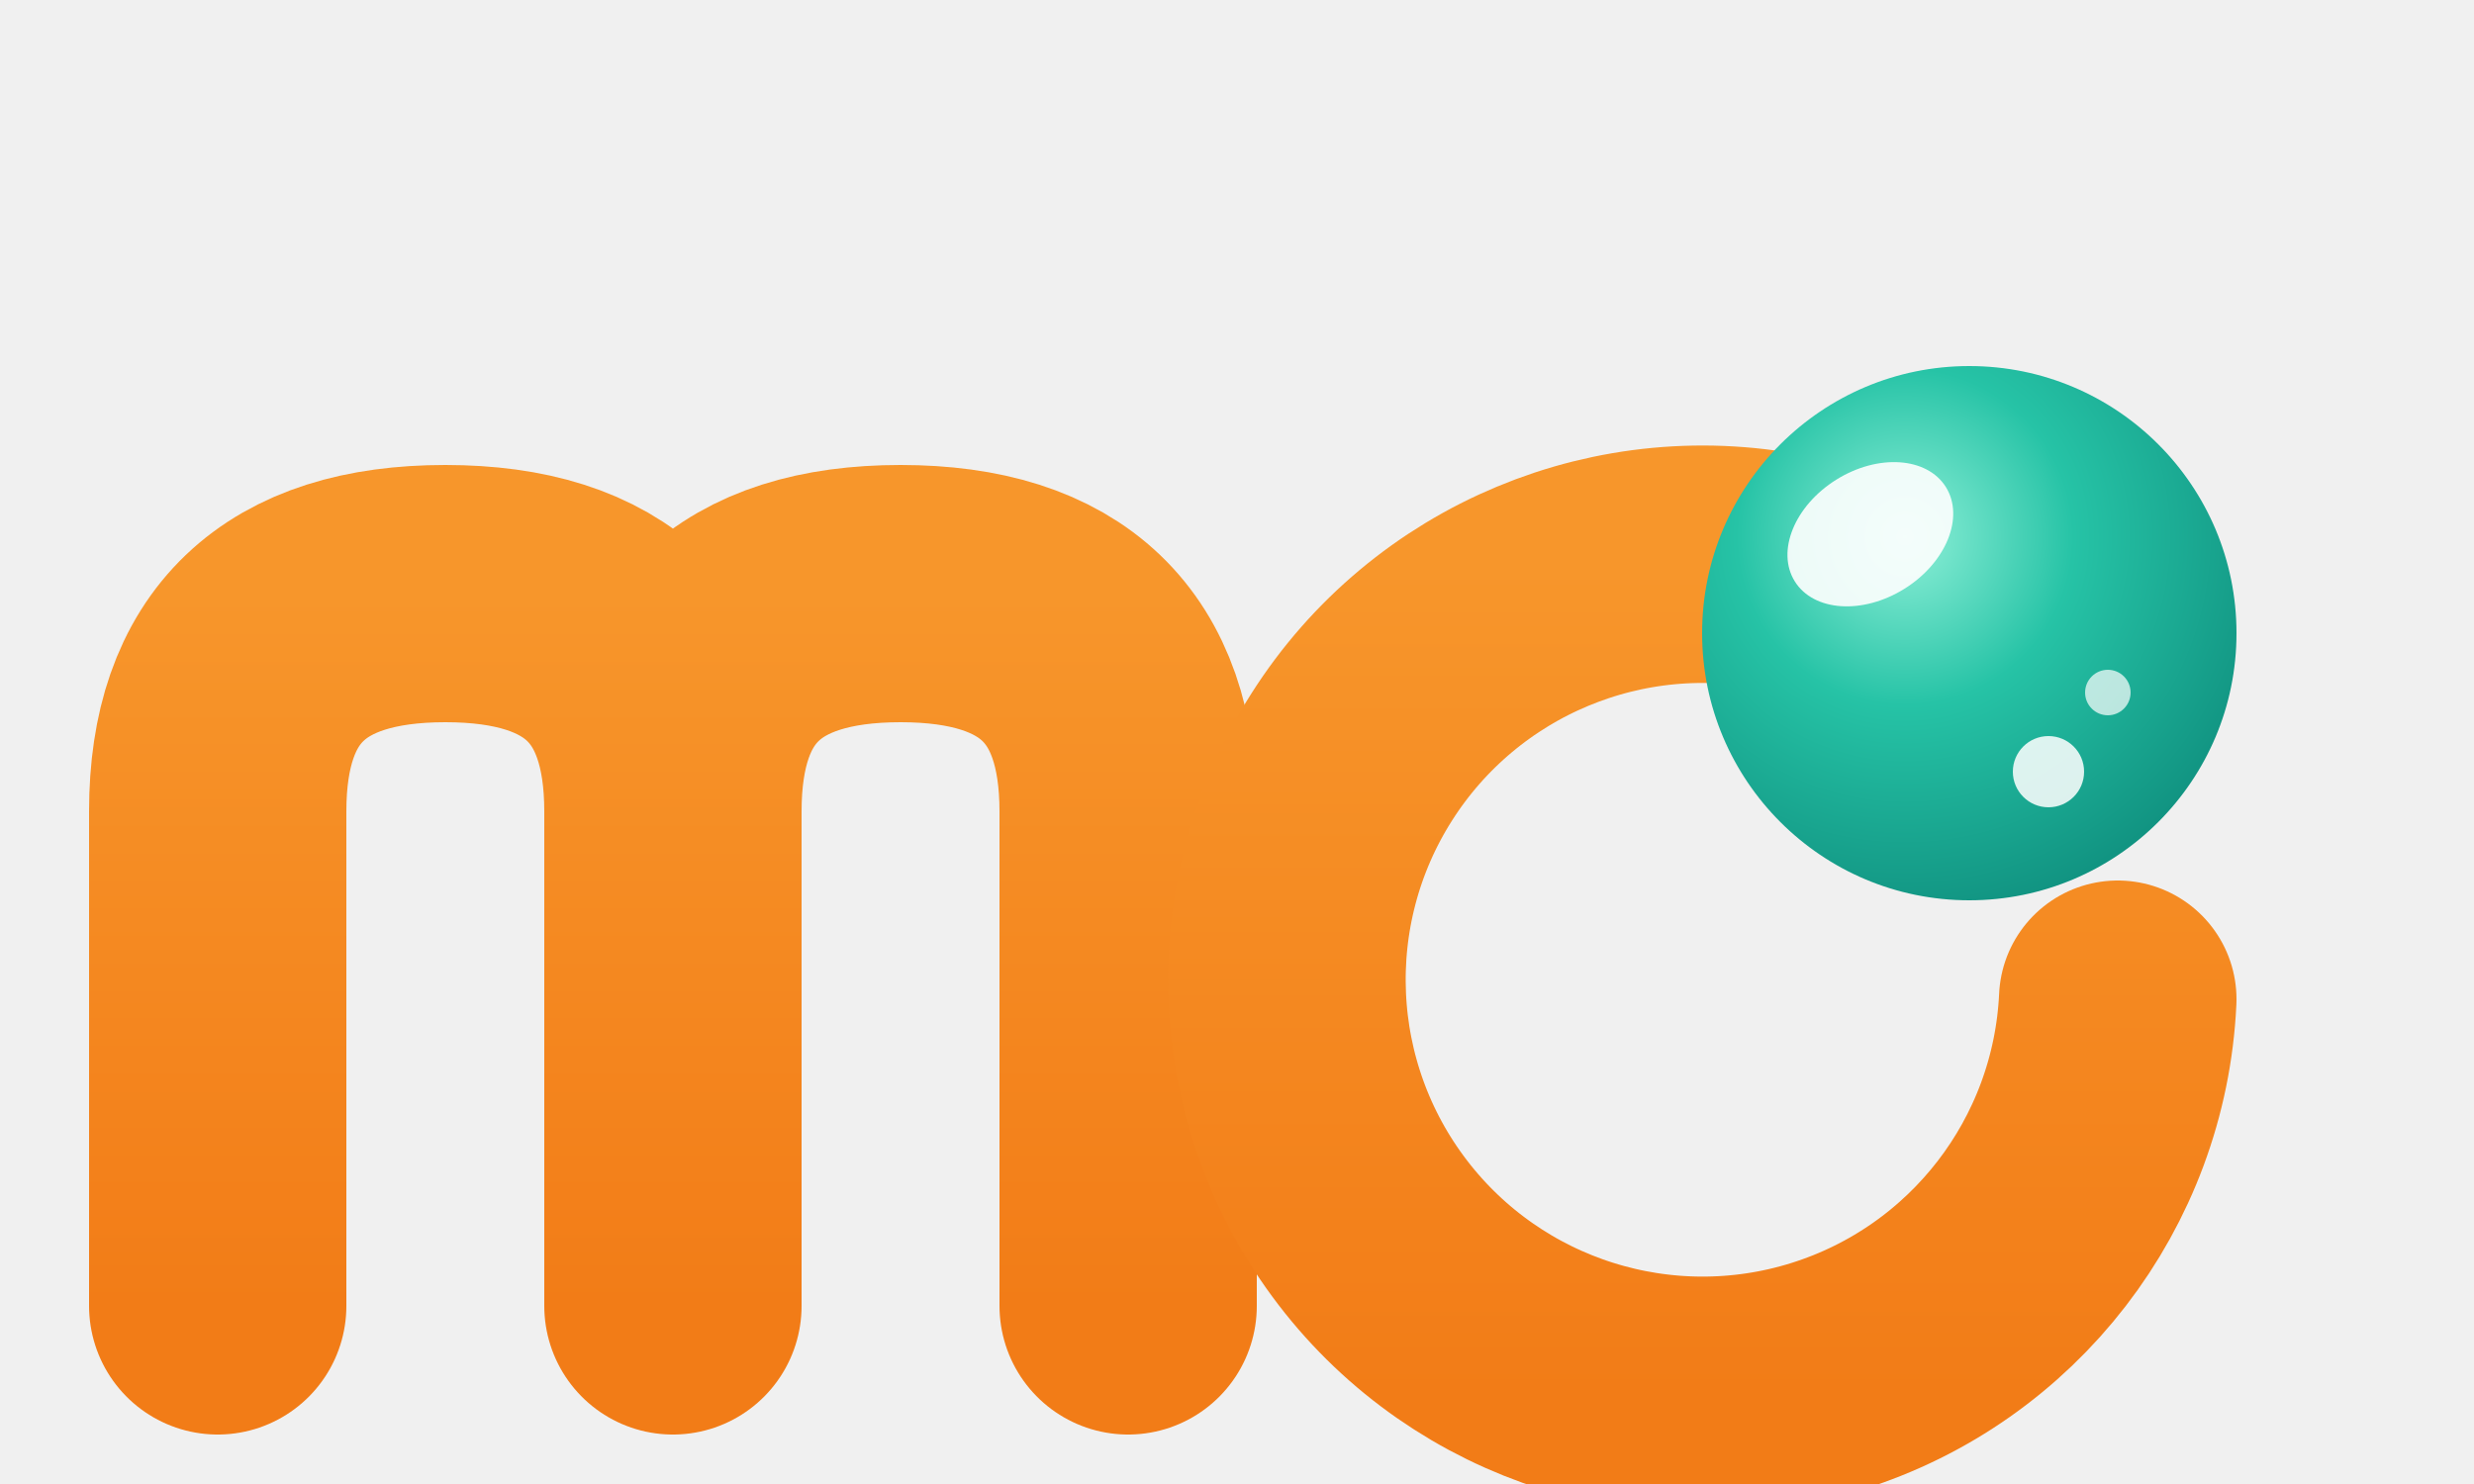
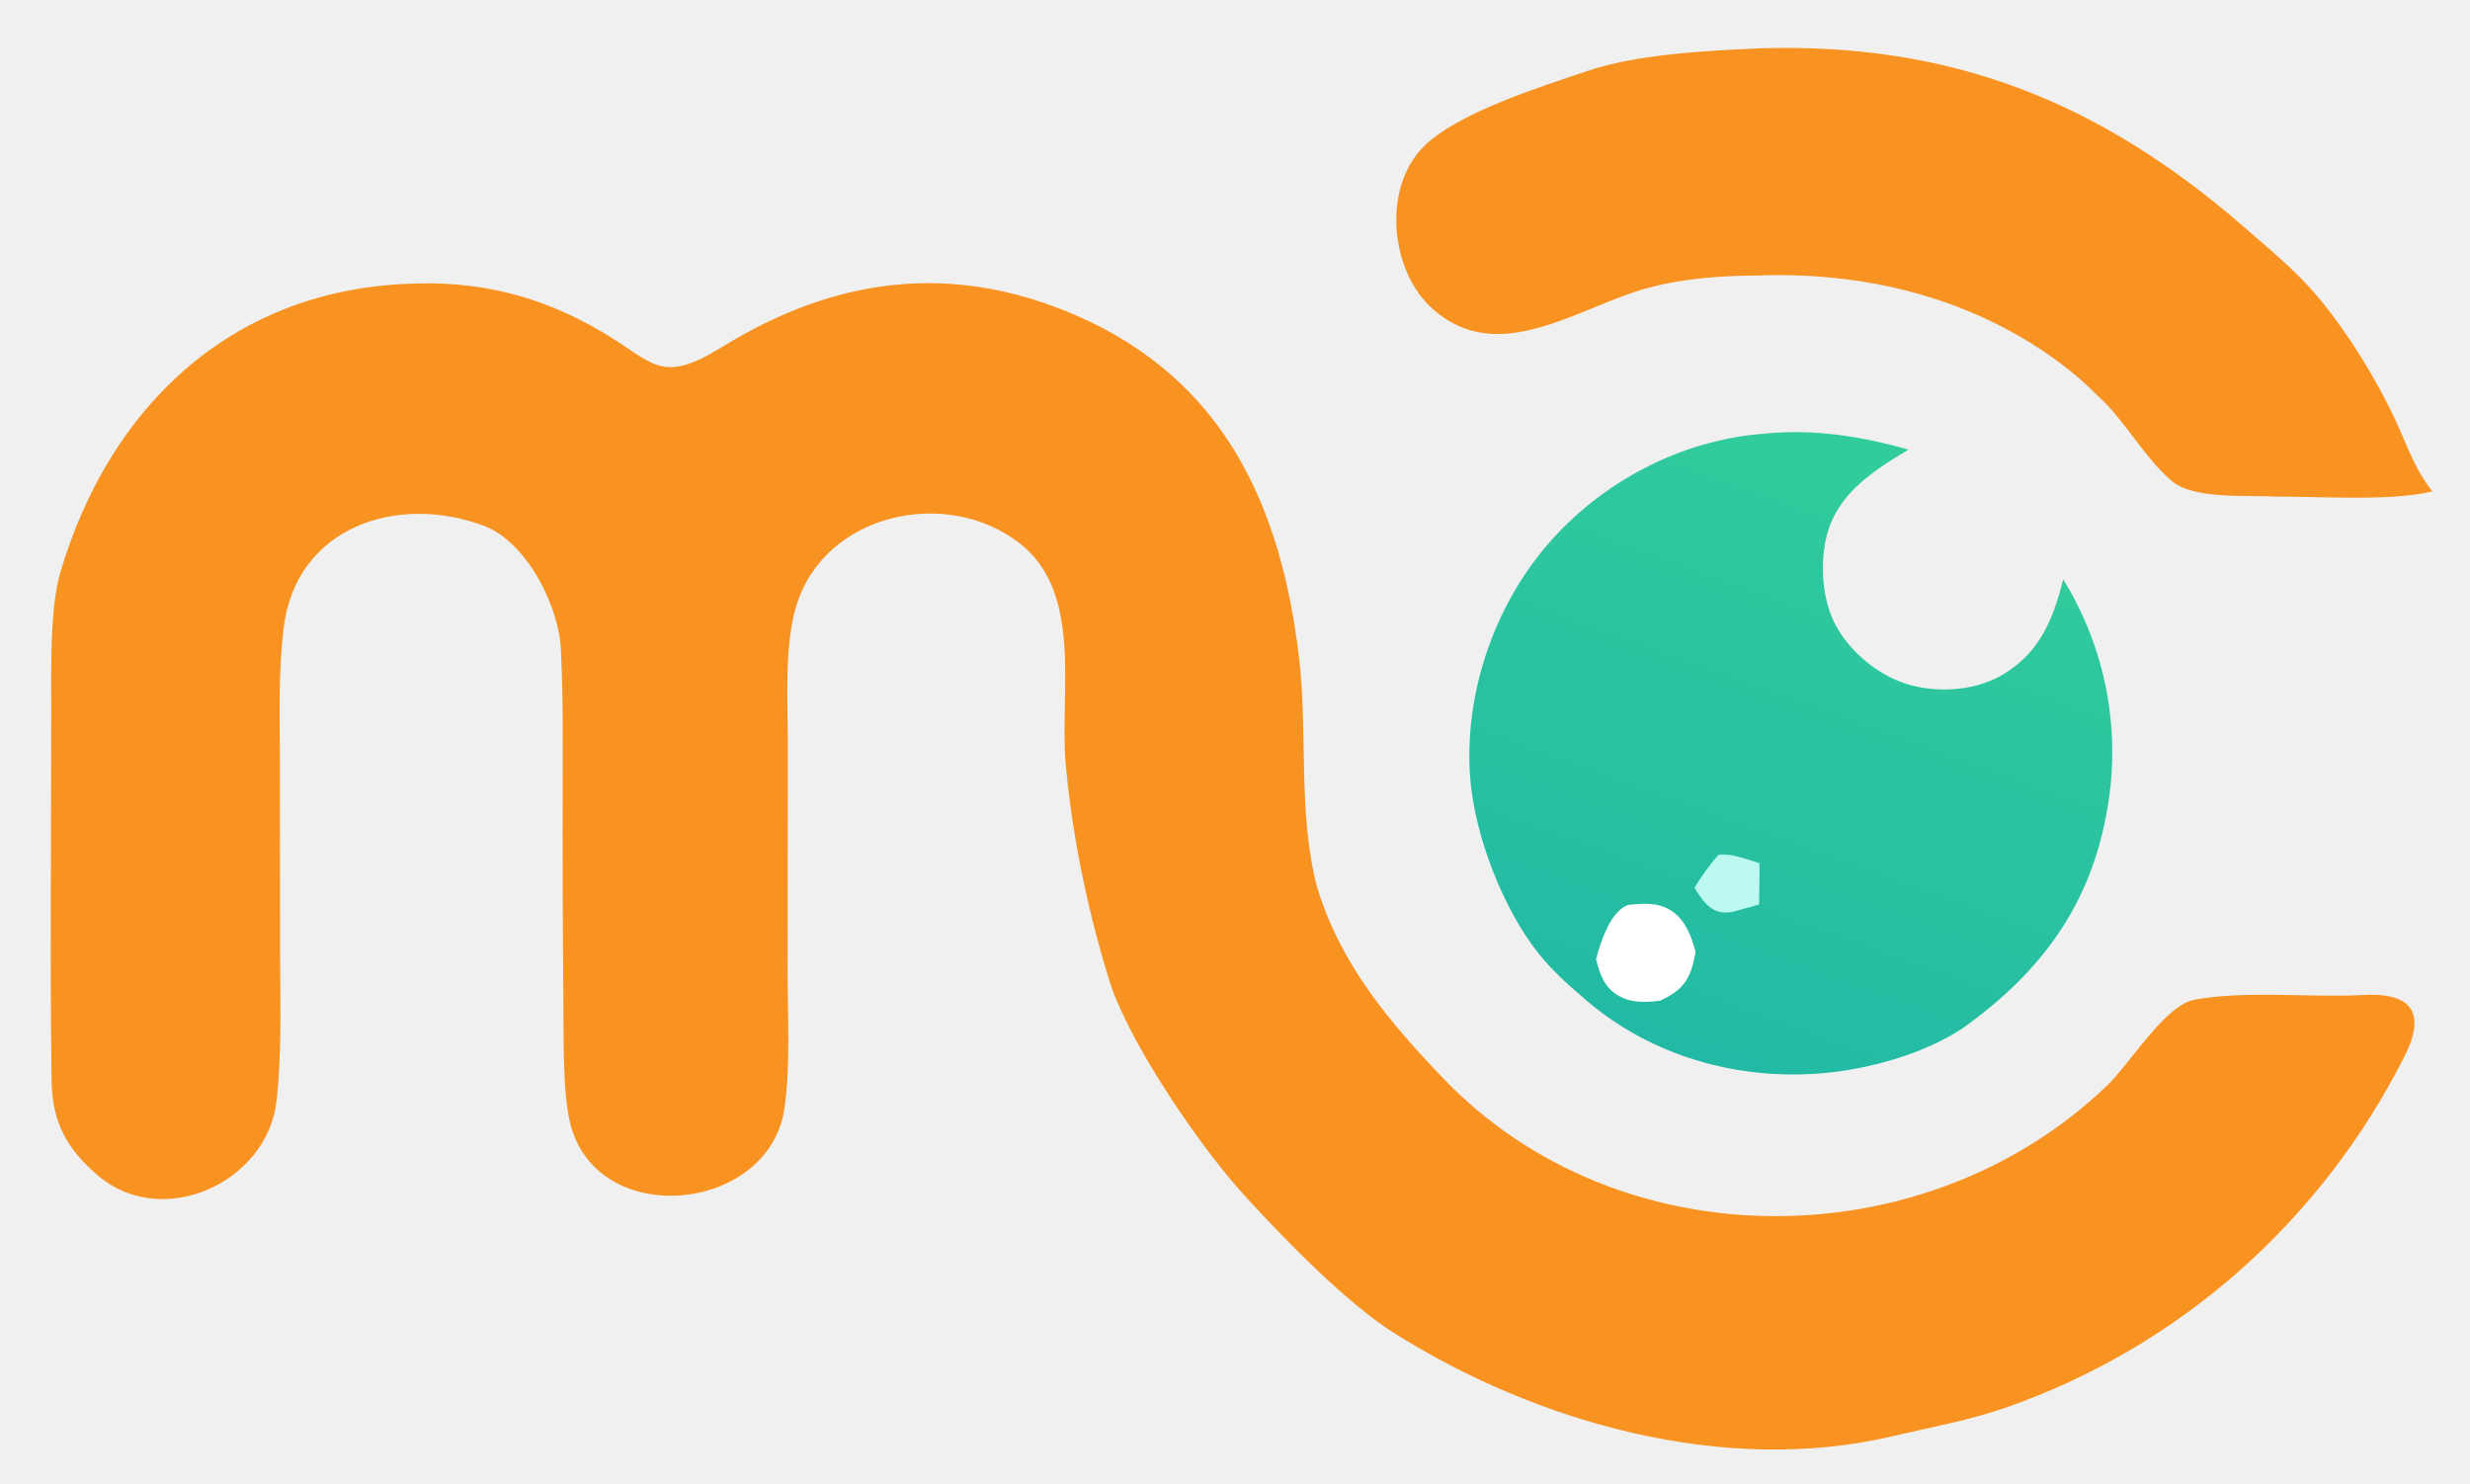
- <svg xmlns="http://www.w3.org/2000/svg" viewBox="0 0 250 150" role="img" aria-label="Master Optik">
+ <svg xmlns="http://www.w3.org/2000/svg" viewBox="210 180 1352 812" role="img" aria-label="Master Optik">
  <defs>
-     <radialGradient id="lens" cx="38%" cy="32%" r="75%">
-       <stop offset="0%" stop-color="#8ff0d8" />
-       <stop offset="42%" stop-color="#26c3a6" />
-       <stop offset="100%" stop-color="#0f8f7e" />
-     </radialGradient>
-     <linearGradient id="orange" x1="0" y1="0" x2="0" y2="1">
-       <stop offset="0%" stop-color="#f7962b" />
-       <stop offset="100%" stop-color="#f27c17" />
+     <linearGradient id="mcLens" gradientUnits="userSpaceOnUse" x1="1250.17" y1="426.956" x2="1131.24" y2="755.62">
+       <stop offset="0" stop-color="rgb(50,204,156)" />
+       <stop offset="1" stop-color="rgb(34,186,164)" />
    </linearGradient>
  </defs>
-   <path d="M22,132 L22,82 Q22,60 45,60 Q68,60 68,82 L68,132            M68,82 Q68,60 91,60 Q114,60 114,82 L114,132" fill="none" stroke="url(#orange)" stroke-width="26" stroke-linecap="round" stroke-linejoin="round" />
-   <path d="M214,101 A42,42 0 1 1 181,58" fill="none" stroke="url(#orange)" stroke-width="24" stroke-linecap="round" />
-   <circle cx="199" cy="64" r="27" fill="url(#lens)" />
-   <ellipse cx="189" cy="54" rx="9" ry="6.5" fill="#ffffff" opacity="0.9" transform="rotate(-32 189 54)" />
-   <circle cx="207" cy="78" r="3.6" fill="#ffffff" opacity="0.85" />
-   <circle cx="213" cy="70" r="2.3" fill="#ffffff" opacity="0.7" />
+   <path fill="rgb(248,147,33)" d="M 431.426 335.429 C 471.091 333.267 505.045 341.488 539.149 361.452 C 568.159 378.435 571.14 390.944 605.155 369.964 C 667.126 331.742 730.797 323.24 798.56 352.446 C 879.647 387.396 911.265 456.548 921.069 540.103 C 925.933 581.702 920.324 624.616 930.842 665.258 C 943.729 707.853 970.169 739.018 999.635 769.882 C 1096.15 870.971 1264.75 869.692 1364.07 773.484 C 1375.83 762.091 1395.24 730.138 1411.08 727.227 C 1439.05 722.087 1473.11 726.023 1501.95 724.689 C 1528.63 722.859 1538.91 732.849 1526.18 758.104 C 1480.73 848.301 1402.9 917.496 1307.37 950.67 C 1288.05 957.38 1265.51 961.523 1245.27 966.258 C 1153.57 987.706 1051.01 958.775 972.786 909.498 C 947.355 893.308 914.184 859.471 893.671 837.063 C 868.648 810.495 830.54 754.525 818.353 720.256 C 806.019 681.502 797.307 640.279 793.469 599.78 C 789.514 560.855 803.706 504.866 767.962 477.238 C 728.039 446.381 661.745 460.82 646 511.175 C 639.309 532.573 641.152 562.985 641.211 584.8 L 641.114 713.156 C 641.113 736.655 642.741 763.467 639.395 786.644 C 631.073 844.289 535.8 853.534 521.947 794.112 C 517.782 776.246 518.647 746.244 518.376 727.294 C 518.013 686.973 517.894 646.651 518.019 606.328 C 518.016 583.233 518.255 560.926 517.065 537.288 C 516.905 513.668 498.9 476.985 475.213 467.959 C 427.773 449.882 371.737 468.225 365.211 524.107 C 362.252 549.445 363.212 571.397 363.182 595.191 L 363.32 705.153 C 363.456 731.17 364.202 756.744 361.406 782.359 C 356.509 827.212 298.896 853.757 263.34 823.221 C 246.511 808.768 238.593 794.259 238.246 771.596 C 237.552 726.24 237.795 680.935 237.913 635.619 L 238.054 568.88 C 238.102 547.351 237.131 513.125 243.11 492.971 C 269.68 403.42 335.51 339.962 431.426 335.429 z" />
+   <path fill="url(#mcLens)" d="M 1175.45 417.408 C 1202.73 414.589 1228.47 418.761 1254.66 426.081 C 1235.96 437.313 1216.45 449.665 1210.25 471.915 C 1205.88 487.63 1207.2 509.004 1215.34 523.252 C 1223.84 538.155 1239.73 550.874 1256.39 555.177 C 1272.7 559.388 1292.27 557.761 1306.78 548.958 C 1326.64 536.91 1333.95 518.611 1339.32 497.124 C 1362.45 534.501 1371.07 579.065 1363.54 622.37 C 1354.69 675.318 1327.1 712.337 1284.07 742.996 C 1262.36 757.174 1232.16 765.491 1206.46 767.538 C 1160.56 771.196 1114.09 757.953 1078.9 728.057 C 1069.47 720.053 1060.01 711.755 1052.29 702.062 C 1032.66 677.426 1017.23 637.402 1014.76 606.108 C 1011.19 560.784 1027.4 512.521 1057.11 478.028 C 1086.67 443.696 1130.22 420.779 1175.45 417.408 z" />
+   <path fill="rgb(255,255,255)" d="M 1101.36 675.27 C 1109.55 674.484 1117.16 673.8 1124.47 678.276 C 1132.24 683.039 1136.08 692.734 1138.13 701.221 C 1137.33 704.726 1136.68 708.386 1135.39 711.749 C 1132.15 720.199 1126.58 724.079 1118.7 727.717 C 1110.88 728.728 1102.96 729.113 1095.87 724.983 C 1088.1 720.456 1085.66 713.186 1083.62 705.005 C 1085.03 699.469 1086.75 694.185 1089.17 689.003 C 1091.75 683.506 1095.44 677.442 1101.36 675.27 z" />
+   <path fill="rgb(188,249,241)" d="M 1150.66 647.859 C 1157.54 646.883 1166.45 650.525 1173.08 652.436 C 1173.16 659.986 1172.95 667.556 1172.86 675.106 L 1159.24 678.874 C 1156.64 679.407 1154.22 679.757 1151.58 679.206 C 1144.71 677.772 1141.07 671.365 1137.49 665.975 C 1141.4 659.505 1145.64 653.506 1150.66 647.859 z" />
+   <path fill="rgb(248,147,33)" d="M 1173.81 206.438 C 1277.61 203.321 1358.72 235.319 1437.47 303.553 C 1465.06 327.461 1475.93 335.874 1496.87 366.934 C 1505.57 380.043 1513.37 393.733 1520.21 407.906 C 1527.33 422.794 1531.16 436.03 1541.41 448.958 C 1518.58 454.542 1479.29 451.661 1455.11 451.815 C 1440.28 450.895 1411.03 453.43 1399.13 443.563 C 1385.39 432.157 1375.02 413.608 1362.34 400.574 C 1357.18 395.598 1350.55 388.999 1345.14 384.595 C 1296.31 344.859 1234.88 328.614 1172.57 330.775 C 1151.67 330.943 1131.87 332.259 1111.51 337.758 C 1074.69 347.648 1030.85 381.087 994.851 349.654 C 970.957 329.291 966.421 283.479 988.977 260.51 C 1007.4 241.752 1053.48 227.492 1078.6 218.925 C 1106.08 209.552 1144.9 207.71 1173.81 206.438 z" />
</svg>
